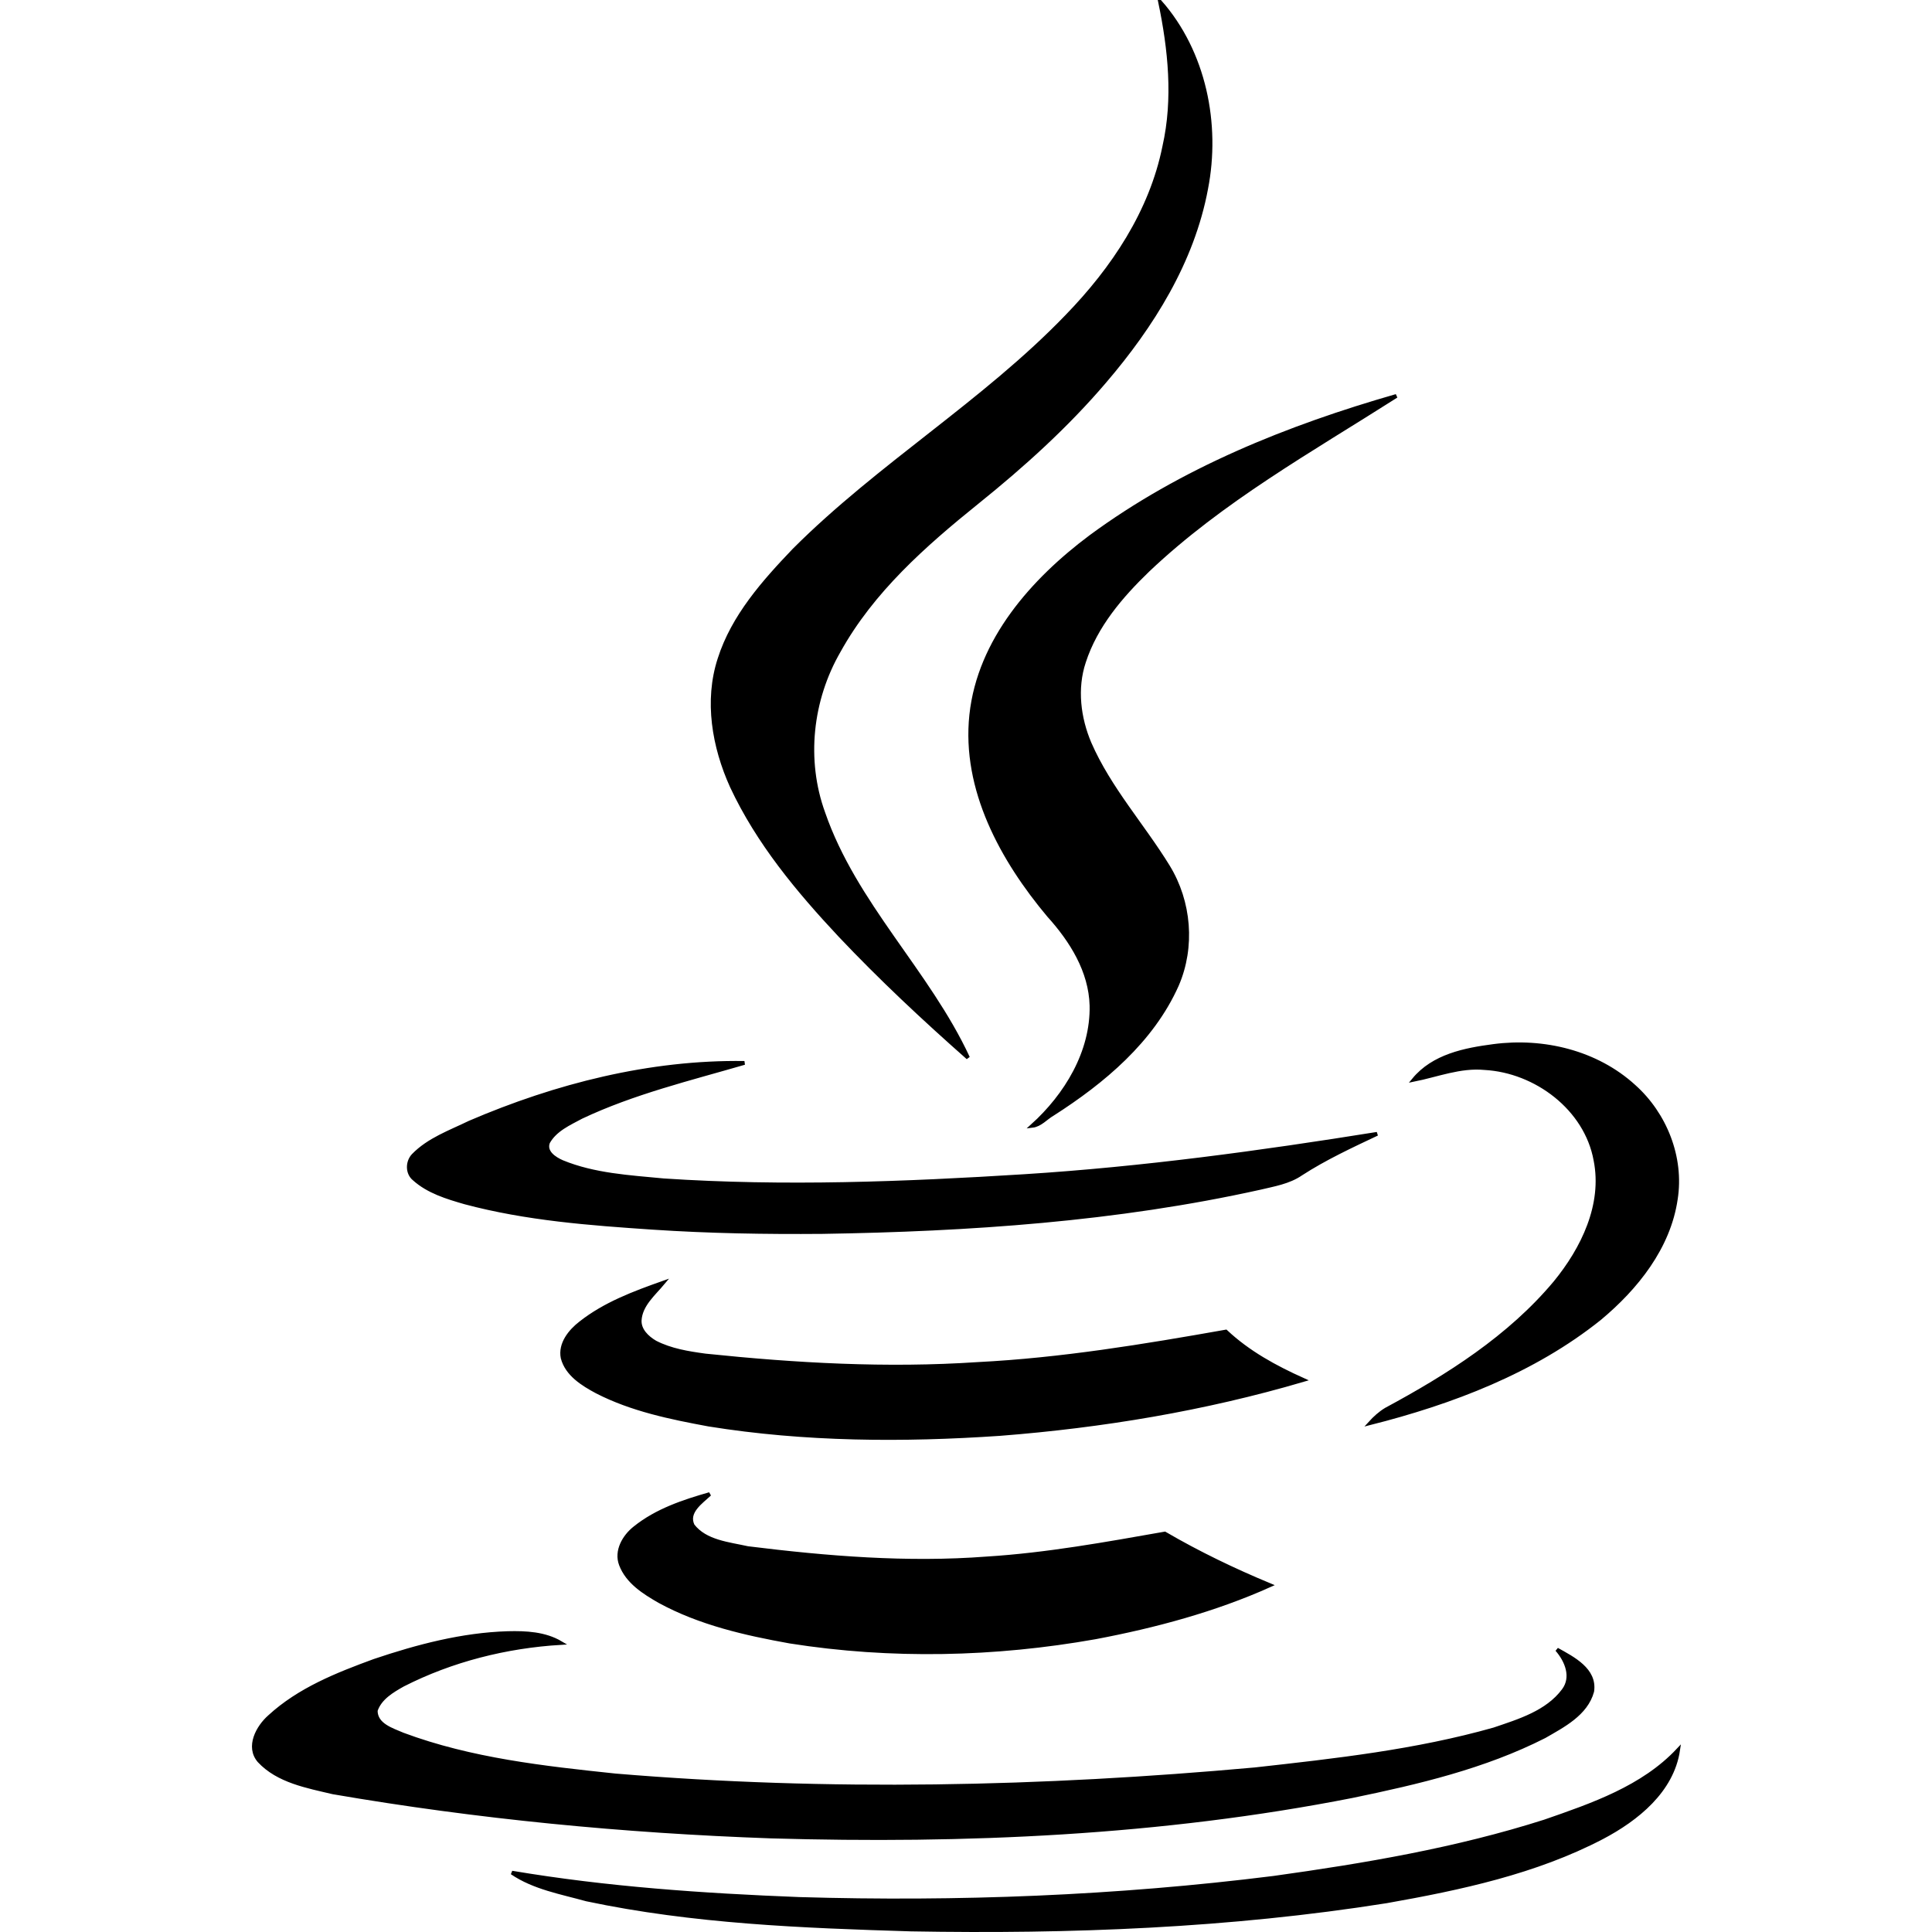
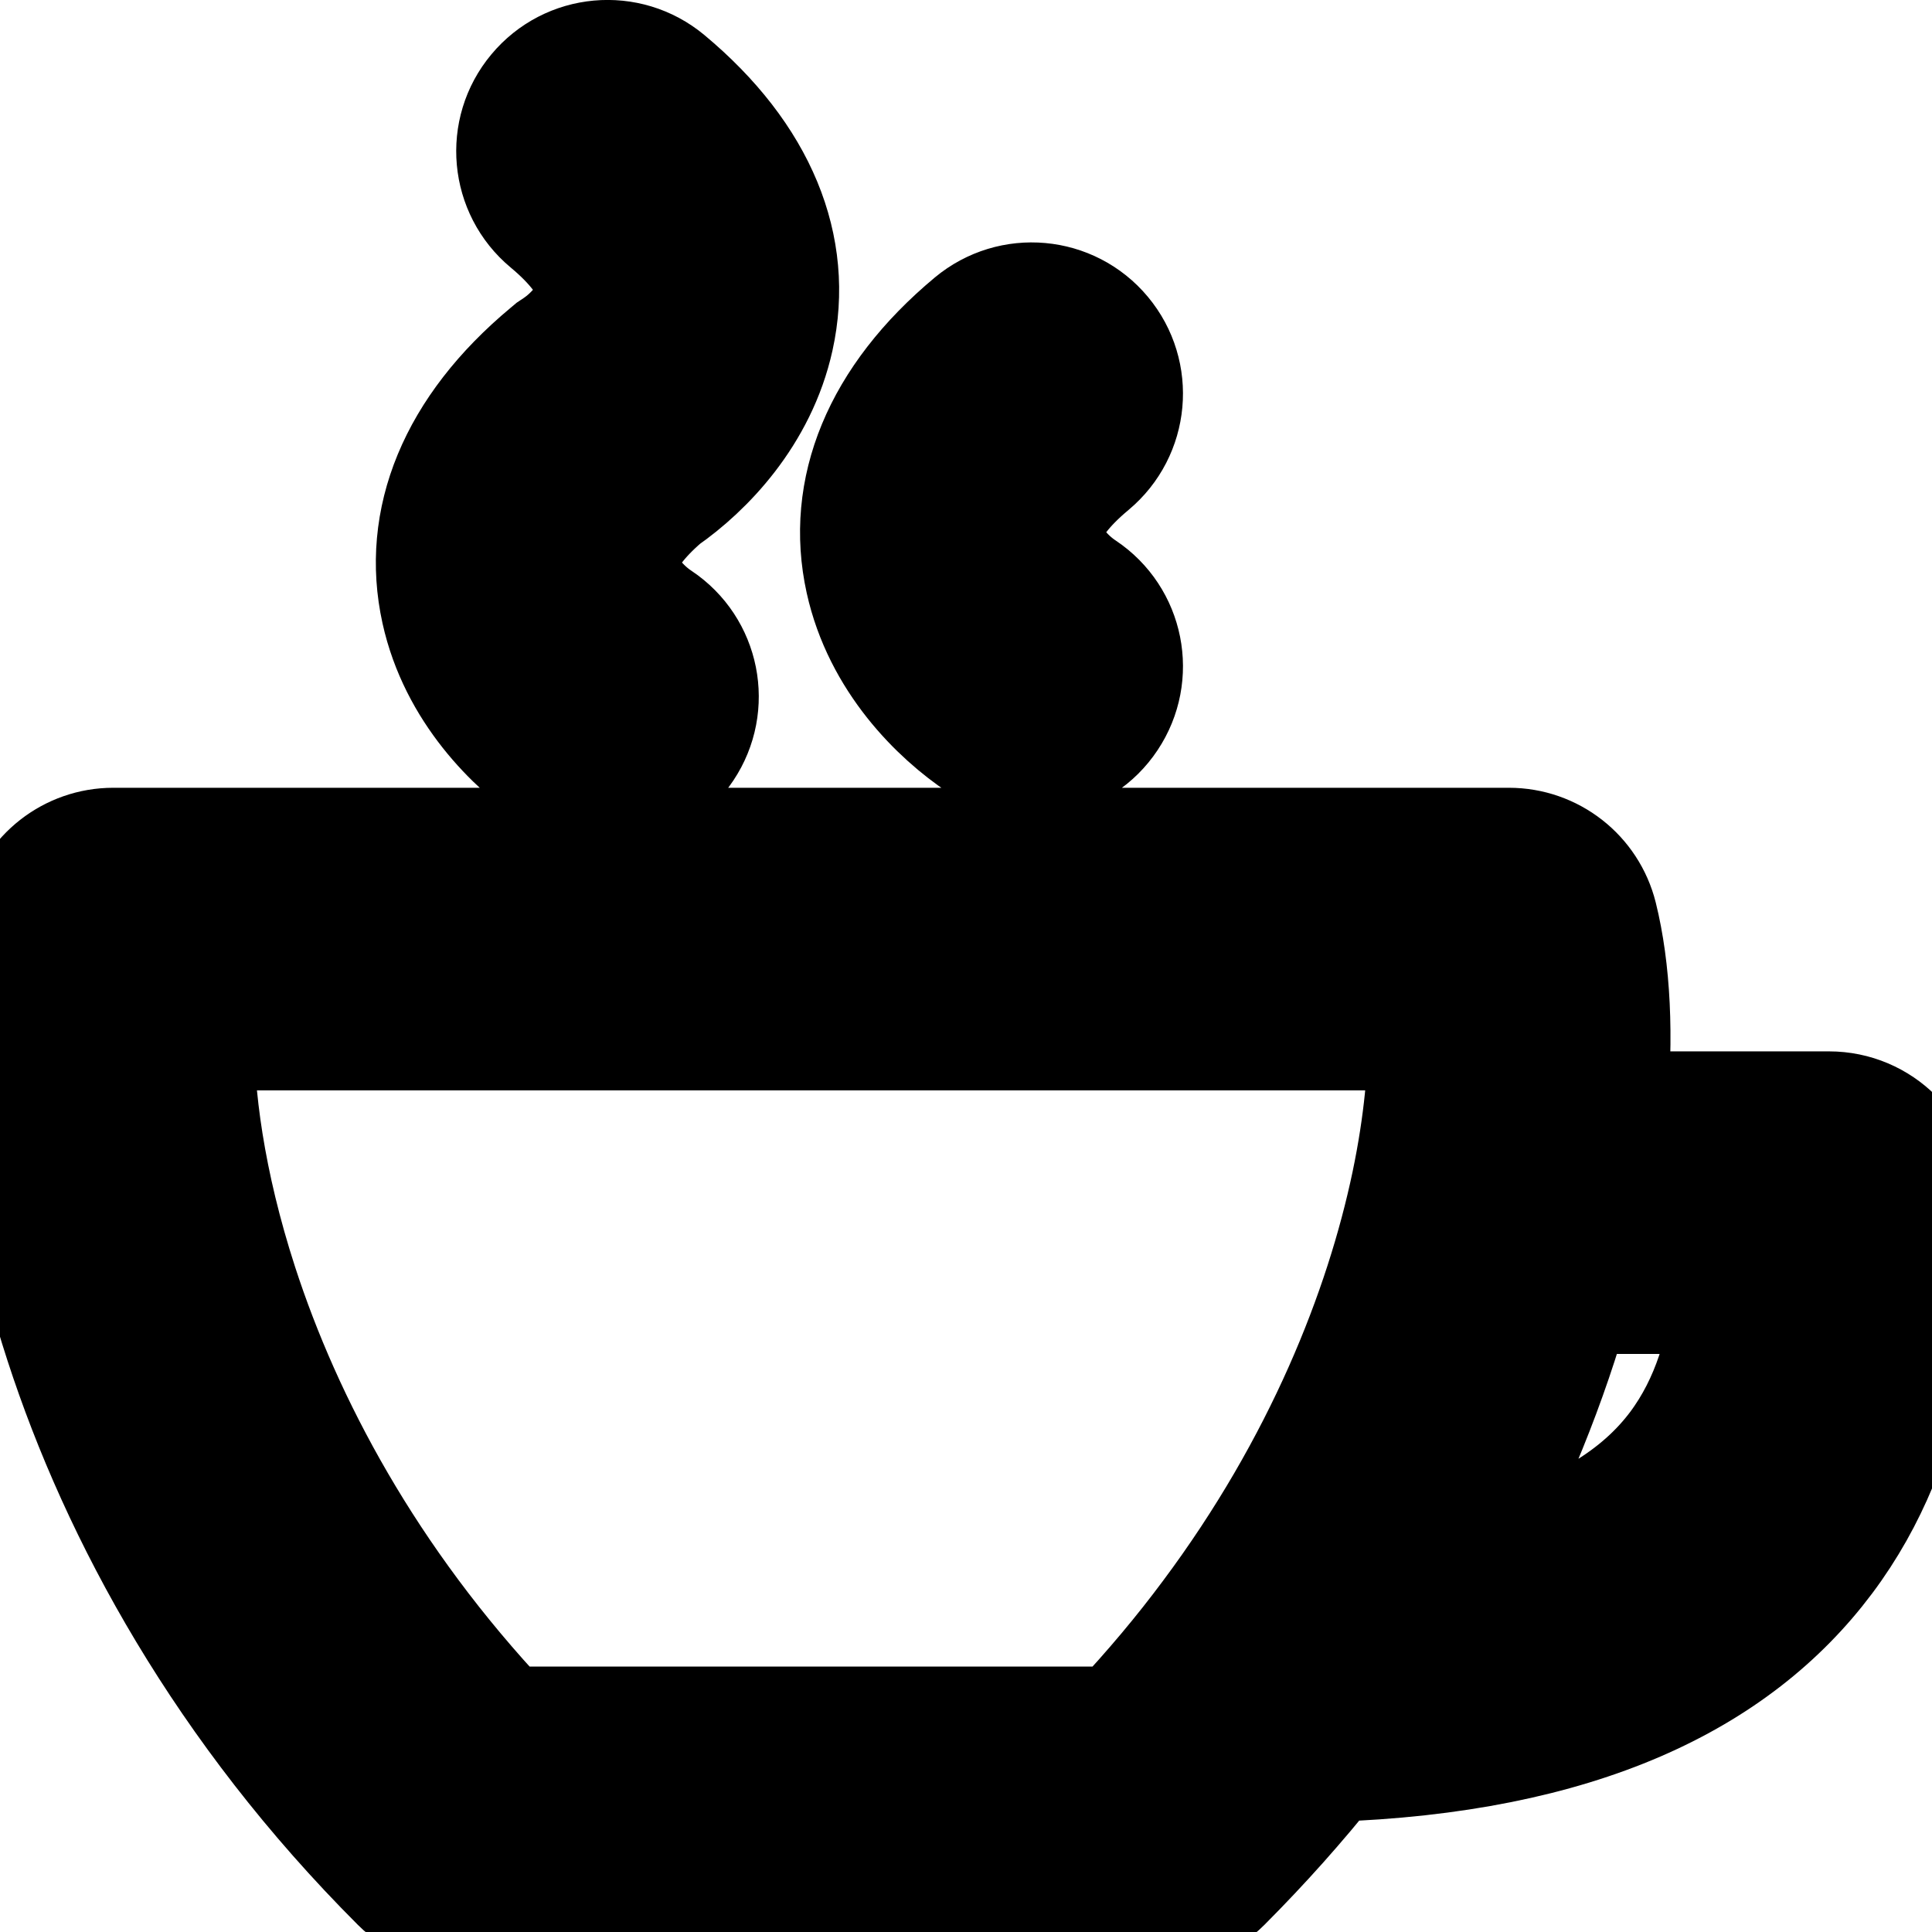
- <svg xmlns="http://www.w3.org/2000/svg" version="1.1" width="800px" fill="currentColor" stroke="currentColor" height="800px" viewBox="0 0 512 512" xml:space="preserve">
-   <g id="5151e0c8492e5103c096af88a51e8d81">
-     <path display="inline" d="M193.918,208.369c-4.729-10.456-6.849-22.652-3.236-33.731c3.612-11.327,11.703-20.413,19.794-28.878   c22.525-22.531,50.285-39.085,72.316-61.986c12.197-12.573,22.278-27.634,25.762-44.937c2.864-12.695,1.496-25.764-1.117-38.337   c11.7,13.319,15.559,32.363,12.197,49.541c-3.608,19.292-14.316,36.344-26.886,51.031c-10.081,11.827-21.659,22.282-33.731,31.993   c-14.065,11.327-27.88,23.524-36.716,39.457c-7.472,12.943-9.215,28.876-4.11,42.942c8.341,24.146,27.756,42.071,38.338,64.848   c-11.703-10.332-23.152-21.036-33.86-32.361C211.471,236.001,200.889,223.307,193.918,208.369z M257.398,189.448   c-2.115,19.792,8.213,38.462,20.539,53.151c5.972,6.596,11.076,14.687,11.323,23.899c0.251,12.318-6.716,23.774-15.684,31.861   c2.119-0.246,3.612-2.115,5.355-3.11c13.443-8.589,26.385-19.418,32.982-34.227c4.357-10.083,3.362-22.034-2.362-31.371   c-6.724-10.953-15.559-20.662-20.786-32.61c-2.867-6.721-3.862-14.562-1.496-21.657c3.114-9.583,9.834-17.426,16.93-24.272   c19.54-18.544,43.189-31.743,65.844-46.179c-28.629,8.214-56.883,19.542-81.03,37.343   C273.702,153.727,259.515,169.658,257.398,189.448z M393.447,283.052c13.568,0.748,26.882,10.704,29.374,24.397   c2.366,11.825-3.358,23.524-10.705,32.485c-12.075,14.438-28.382,24.771-44.807,33.609c-1.622,0.991-2.99,2.237-4.235,3.608   c21.659-5.478,43.314-13.689,60.867-27.756c9.705-8.091,18.294-18.799,20.163-31.619c1.743-11.076-2.86-22.528-11.077-29.871   c-9.96-9.09-24.021-12.448-37.218-10.704c-7.593,0.995-15.931,2.613-21.158,8.961C380.877,284.921,386.971,282.429,393.447,283.052   z M123.22,318.647c16.303,4.357,33.108,5.603,49.787,6.724c14.936,0.995,29.875,1.246,44.937,1.12   c38.833-0.619,77.916-3.236,116.003-11.699c3.608-0.87,7.593-1.493,10.833-3.733c6.347-4.11,13.313-7.347,20.162-10.583   c-30.995,4.979-62.113,9.215-93.478,11.205c-31.74,1.991-63.731,3.236-95.593,1.121c-9.086-0.87-18.423-1.371-26.886-4.858   c-1.994-0.87-4.733-2.609-3.738-5.227c1.869-3.361,5.603-4.977,8.839-6.72c13.694-6.473,28.629-10.081,43.193-14.313   c-25.021-0.376-49.916,5.971-72.814,15.806c-5.105,2.491-10.83,4.481-14.936,8.714c-1.622,1.739-1.622,4.732,0.247,6.222   C113.511,315.787,118.487,317.28,123.22,318.647z M324.864,352.88c-21.784,3.859-43.694,7.472-65.726,8.589   c-24.147,1.618-48.294,0.247-72.191-2.241c-4.604-0.623-9.211-1.368-13.317-3.483c-2.116-1.246-4.231-3.236-4.106-5.854   c0.247-4.106,3.73-6.967,6.222-9.956c-7.715,2.739-15.434,5.599-21.906,10.708c-2.742,2.116-5.478,5.474-4.733,9.208   c1.125,4.356,5.356,6.97,9.09,8.96c9.208,4.733,19.54,6.846,29.625,8.714c25.511,4.11,51.527,4.235,77.167,2.488   c27.141-2.115,54.148-6.594,80.411-14.313C337.932,362.342,330.836,358.479,324.864,352.88z M188.068,395.951   c-6.97,1.99-14.066,4.357-19.79,8.957c-2.868,2.241-5.105,6.104-3.734,9.713c1.743,4.604,6.1,7.347,10.203,9.705   c10.708,5.854,22.78,8.589,34.604,10.708c26.765,4.229,54.27,3.608,80.908-1.12c15.806-2.989,31.615-7.221,46.301-13.815   c-9.584-3.984-18.917-8.467-27.878-13.693c-15.559,2.738-31.246,5.603-47.178,6.598c-21.032,1.618-42.319-0.125-63.355-2.738   c-4.98-1.121-11.202-1.618-14.563-5.976C181.847,400.677,185.828,398.063,188.068,395.951z M358.345,475.982   c17.424-3.604,34.977-7.719,50.908-15.806c4.976-2.867,11.076-5.979,12.698-11.95c0.87-5.725-5.105-8.714-9.337-11.08   c2.613,2.993,4.356,7.347,1.74,10.83c-4.357,5.853-11.821,8.091-18.42,10.332c-20.66,5.85-42.072,8.216-63.355,10.582   c-56.385,5.102-113.146,6.348-169.528,1.618c-18.92-1.994-38.217-4.109-56.264-10.829c-2.86-1.246-7.217-2.492-7.217-6.352   c1.117-3.354,4.357-5.227,7.217-6.845c12.945-6.595,27.384-10.207,41.822-11.077c-4.228-2.491-9.208-2.738-14.062-2.613   c-12.076,0.373-23.9,3.483-35.349,7.347c-9.834,3.604-19.916,7.59-27.76,14.811c-3.111,2.735-5.971,7.962-2.739,11.699   c4.98,5.353,12.699,6.72,19.54,8.338c38.338,6.599,77.171,10.328,116.011,11.699C255.781,488.184,307.684,485.942,358.345,475.982z    M409.378,482.706c-23.402,7.468-47.672,11.574-71.822,14.936c-41.696,5.227-83.769,6.845-125.716,5.603   c-25.515-0.995-51.03-2.738-76.176-6.974c5.85,3.984,13.071,5.227,19.794,7.096c28.257,5.976,57.255,7.096,86.01,7.966   c42.19,0.748,84.387-0.87,125.962-7.468c19.669-3.48,39.459-7.715,57.13-16.927c9.215-4.854,18.552-12.326,20.163-23.152   C435.391,473.741,421.951,478.349,409.378,482.706z">
- 
- </path>
-   </g>
+ <svg xmlns="http://www.w3.org/2000/svg" width="800px" height="800px" viewBox="0 0 16 16" fill="currentColor" stroke="currentColor">
+   <path fill-rule="nonzero" clip-rule="nonzero" d="M4.453 0.771C4.719 0.451 5.193 0.408 5.513 0.674C6.274 1.308 6.569 2.057 6.406 2.795C6.267 3.424 5.829 3.873 5.487 4.111C5.274 4.294 5.185 4.437 5.148 4.527C5.113 4.612 5.114 4.675 5.126 4.729C5.157 4.871 5.293 5.04 5.449 5.143C5.795 5.374 5.888 5.841 5.657 6.187C5.427 6.533 4.959 6.627 4.613 6.396C4.267 6.165 3.8 5.707 3.656 5.054C3.493 4.315 3.788 3.567 4.549 2.933L4.58 2.907L4.613 2.885C4.769 2.781 4.904 2.612 4.936 2.47C4.948 2.416 4.949 2.354 4.913 2.268C4.875 2.176 4.781 2.024 4.549 1.831C4.23 1.565 4.186 1.09 4.453 0.771ZM9.122 2.778C9.389 3.098 9.345 3.572 9.026 3.839C8.794 4.032 8.7 4.183 8.662 4.276C8.627 4.361 8.627 4.424 8.639 4.478C8.671 4.62 8.806 4.789 8.962 4.892C9.308 5.123 9.401 5.59 9.17 5.936C8.94 6.282 8.472 6.376 8.127 6.145C7.78 5.914 7.313 5.456 7.169 4.803C7.006 4.064 7.301 3.316 8.062 2.682C8.382 2.416 8.856 2.459 9.122 2.778ZM0.208 7.595C0.292 7.259 0.593 7.024 0.938 7.024H12.496C12.842 7.024 13.143 7.259 13.227 7.595C13.335 8.03 13.363 8.586 13.304 9.207H15.147C15.563 9.207 15.9 9.545 15.9 9.96C15.9 10.699 15.855 11.896 15.103 12.898C14.362 13.886 13.073 14.52 11.01 14.588C10.741 14.926 10.444 15.26 10.118 15.587C9.977 15.728 9.785 15.807 9.585 15.807H3.849C3.649 15.807 3.458 15.728 3.317 15.587C1.868 14.138 1 12.537 0.538 11.115C0.083 9.717 0 8.425 0.208 7.595ZM9.267 14.302C9.549 14.002 9.804 13.698 10.032 13.391C10.965 12.141 11.47 10.858 11.691 9.806C11.796 9.303 11.833 8.87 11.828 8.53H1.606C1.598 9.056 1.691 9.793 1.969 10.649C2.341 11.793 3.028 13.094 4.167 14.302H9.267ZM12.094 12.964C13.097 12.769 13.614 12.374 13.899 11.995C14.179 11.621 14.304 11.176 14.358 10.713H13.018C12.82 11.424 12.519 12.189 12.094 12.964Z" />
</svg>
